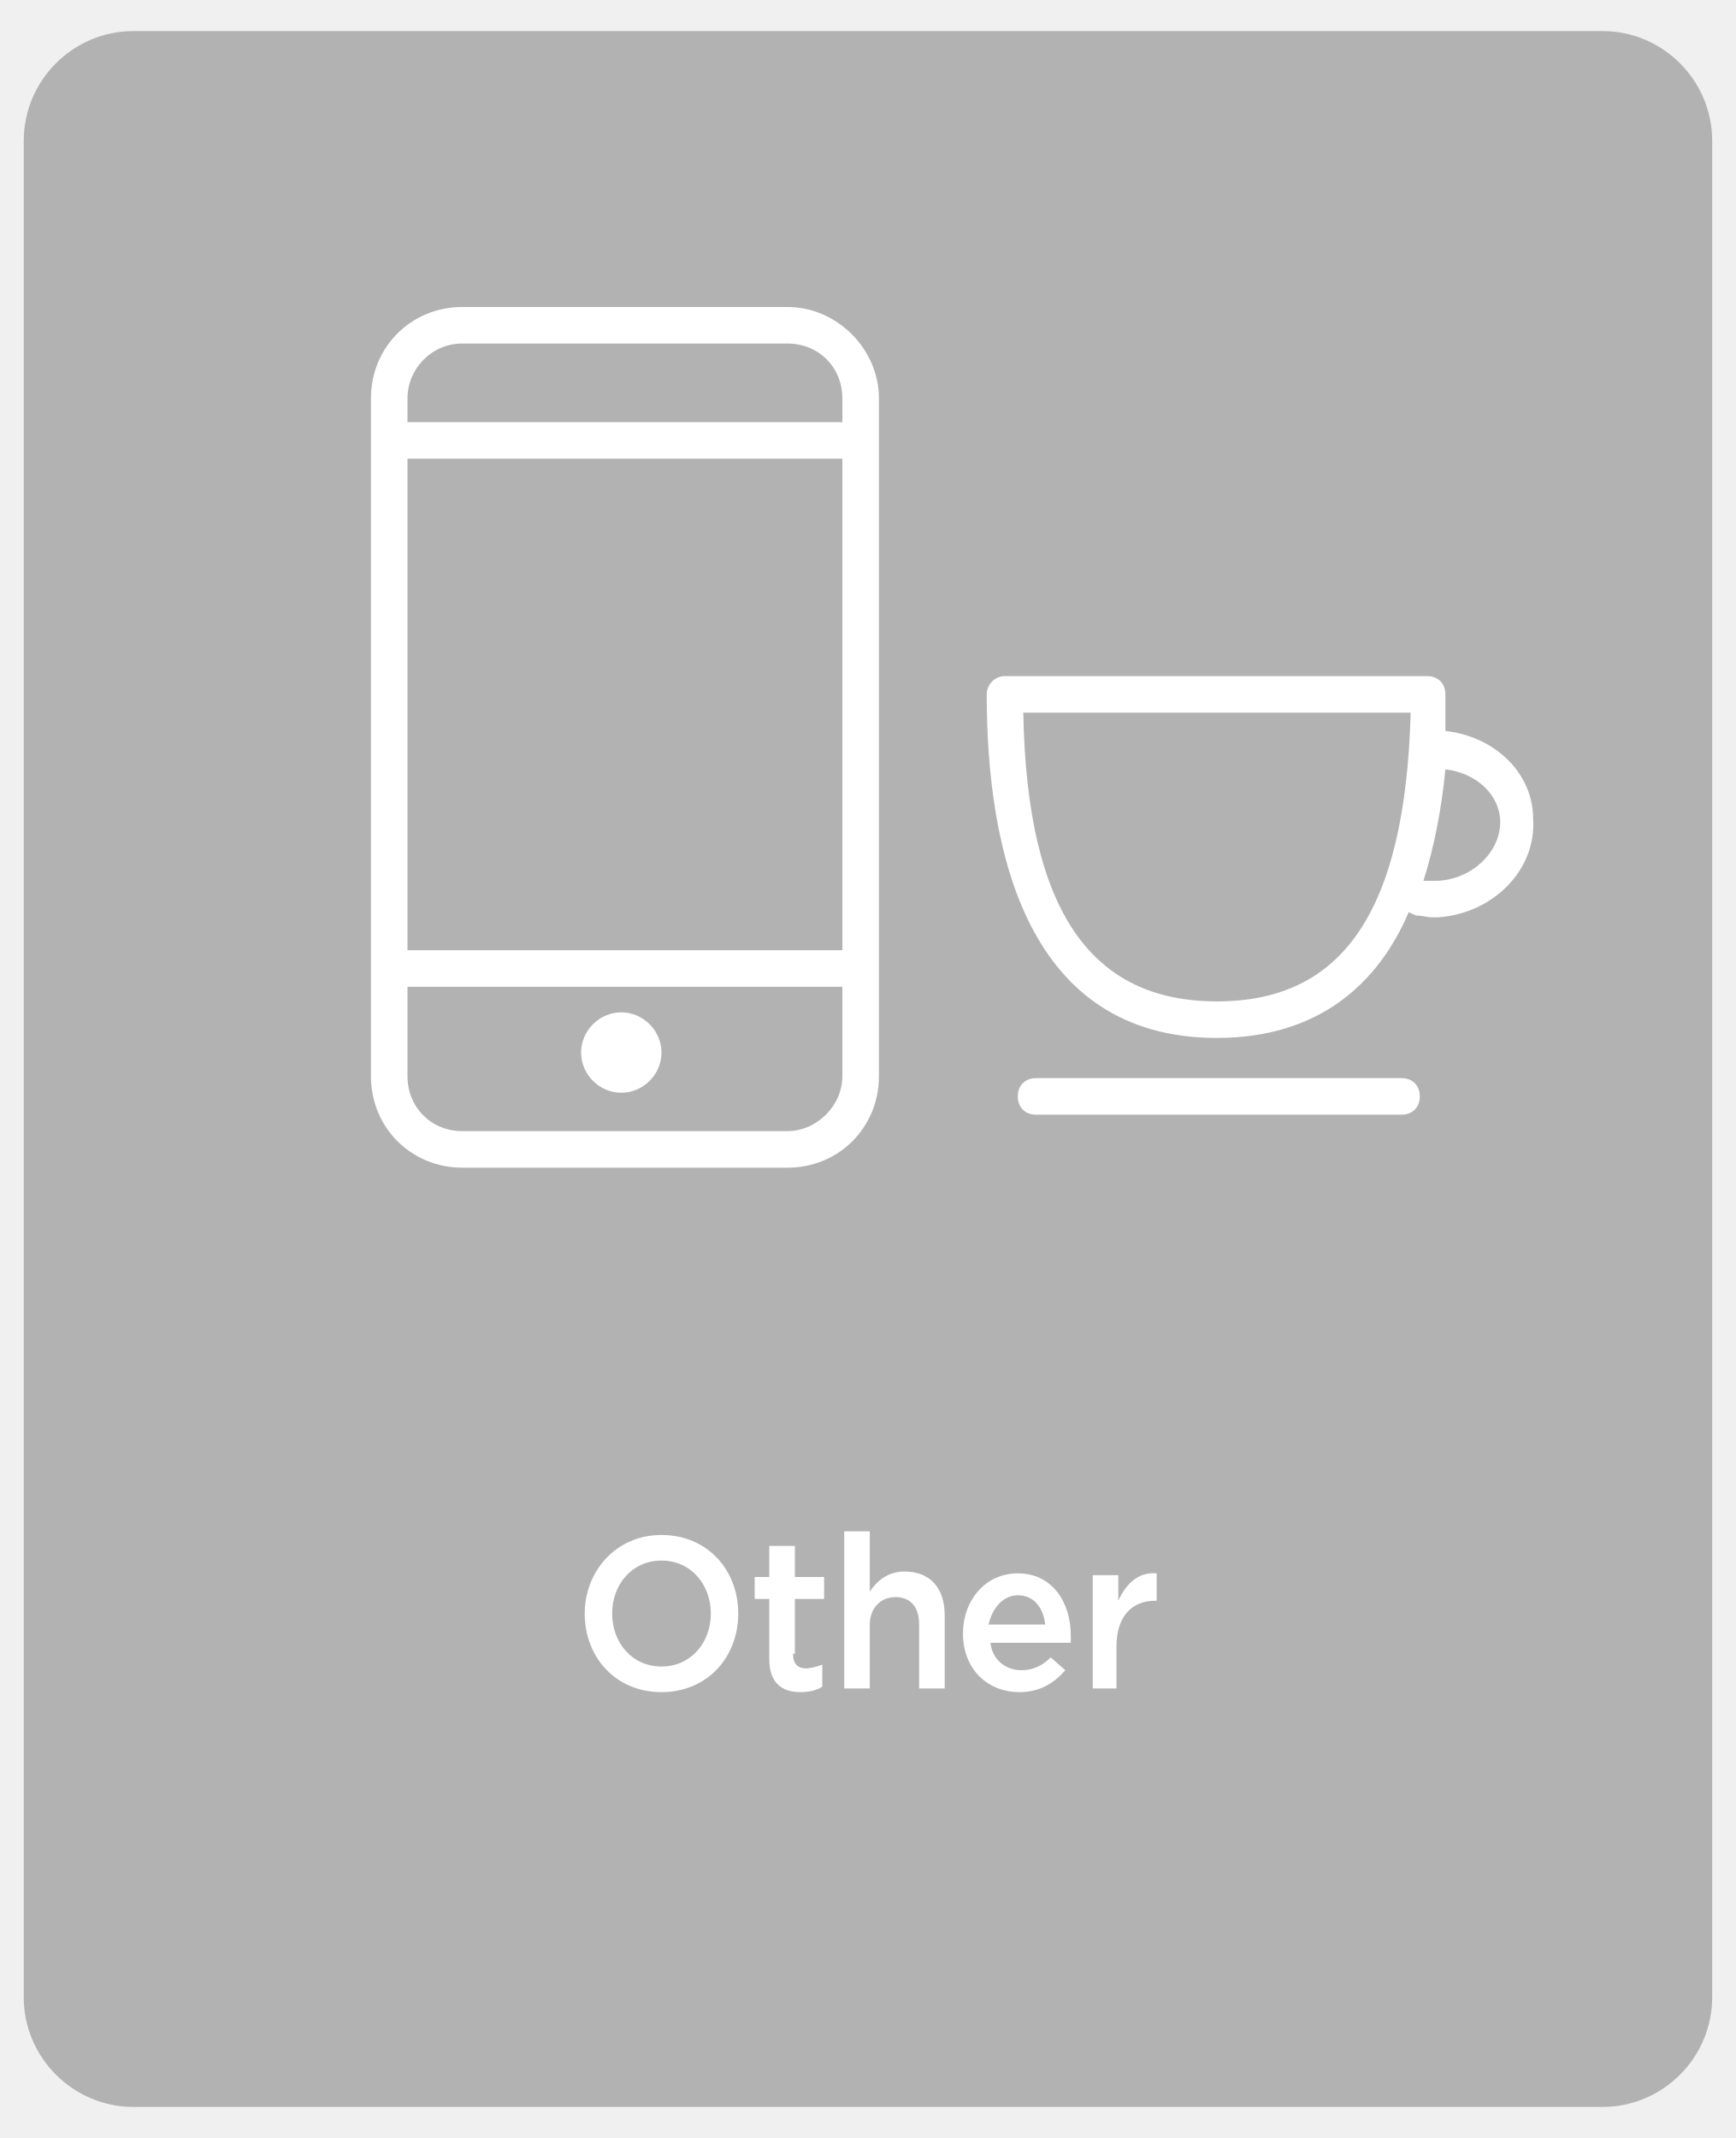
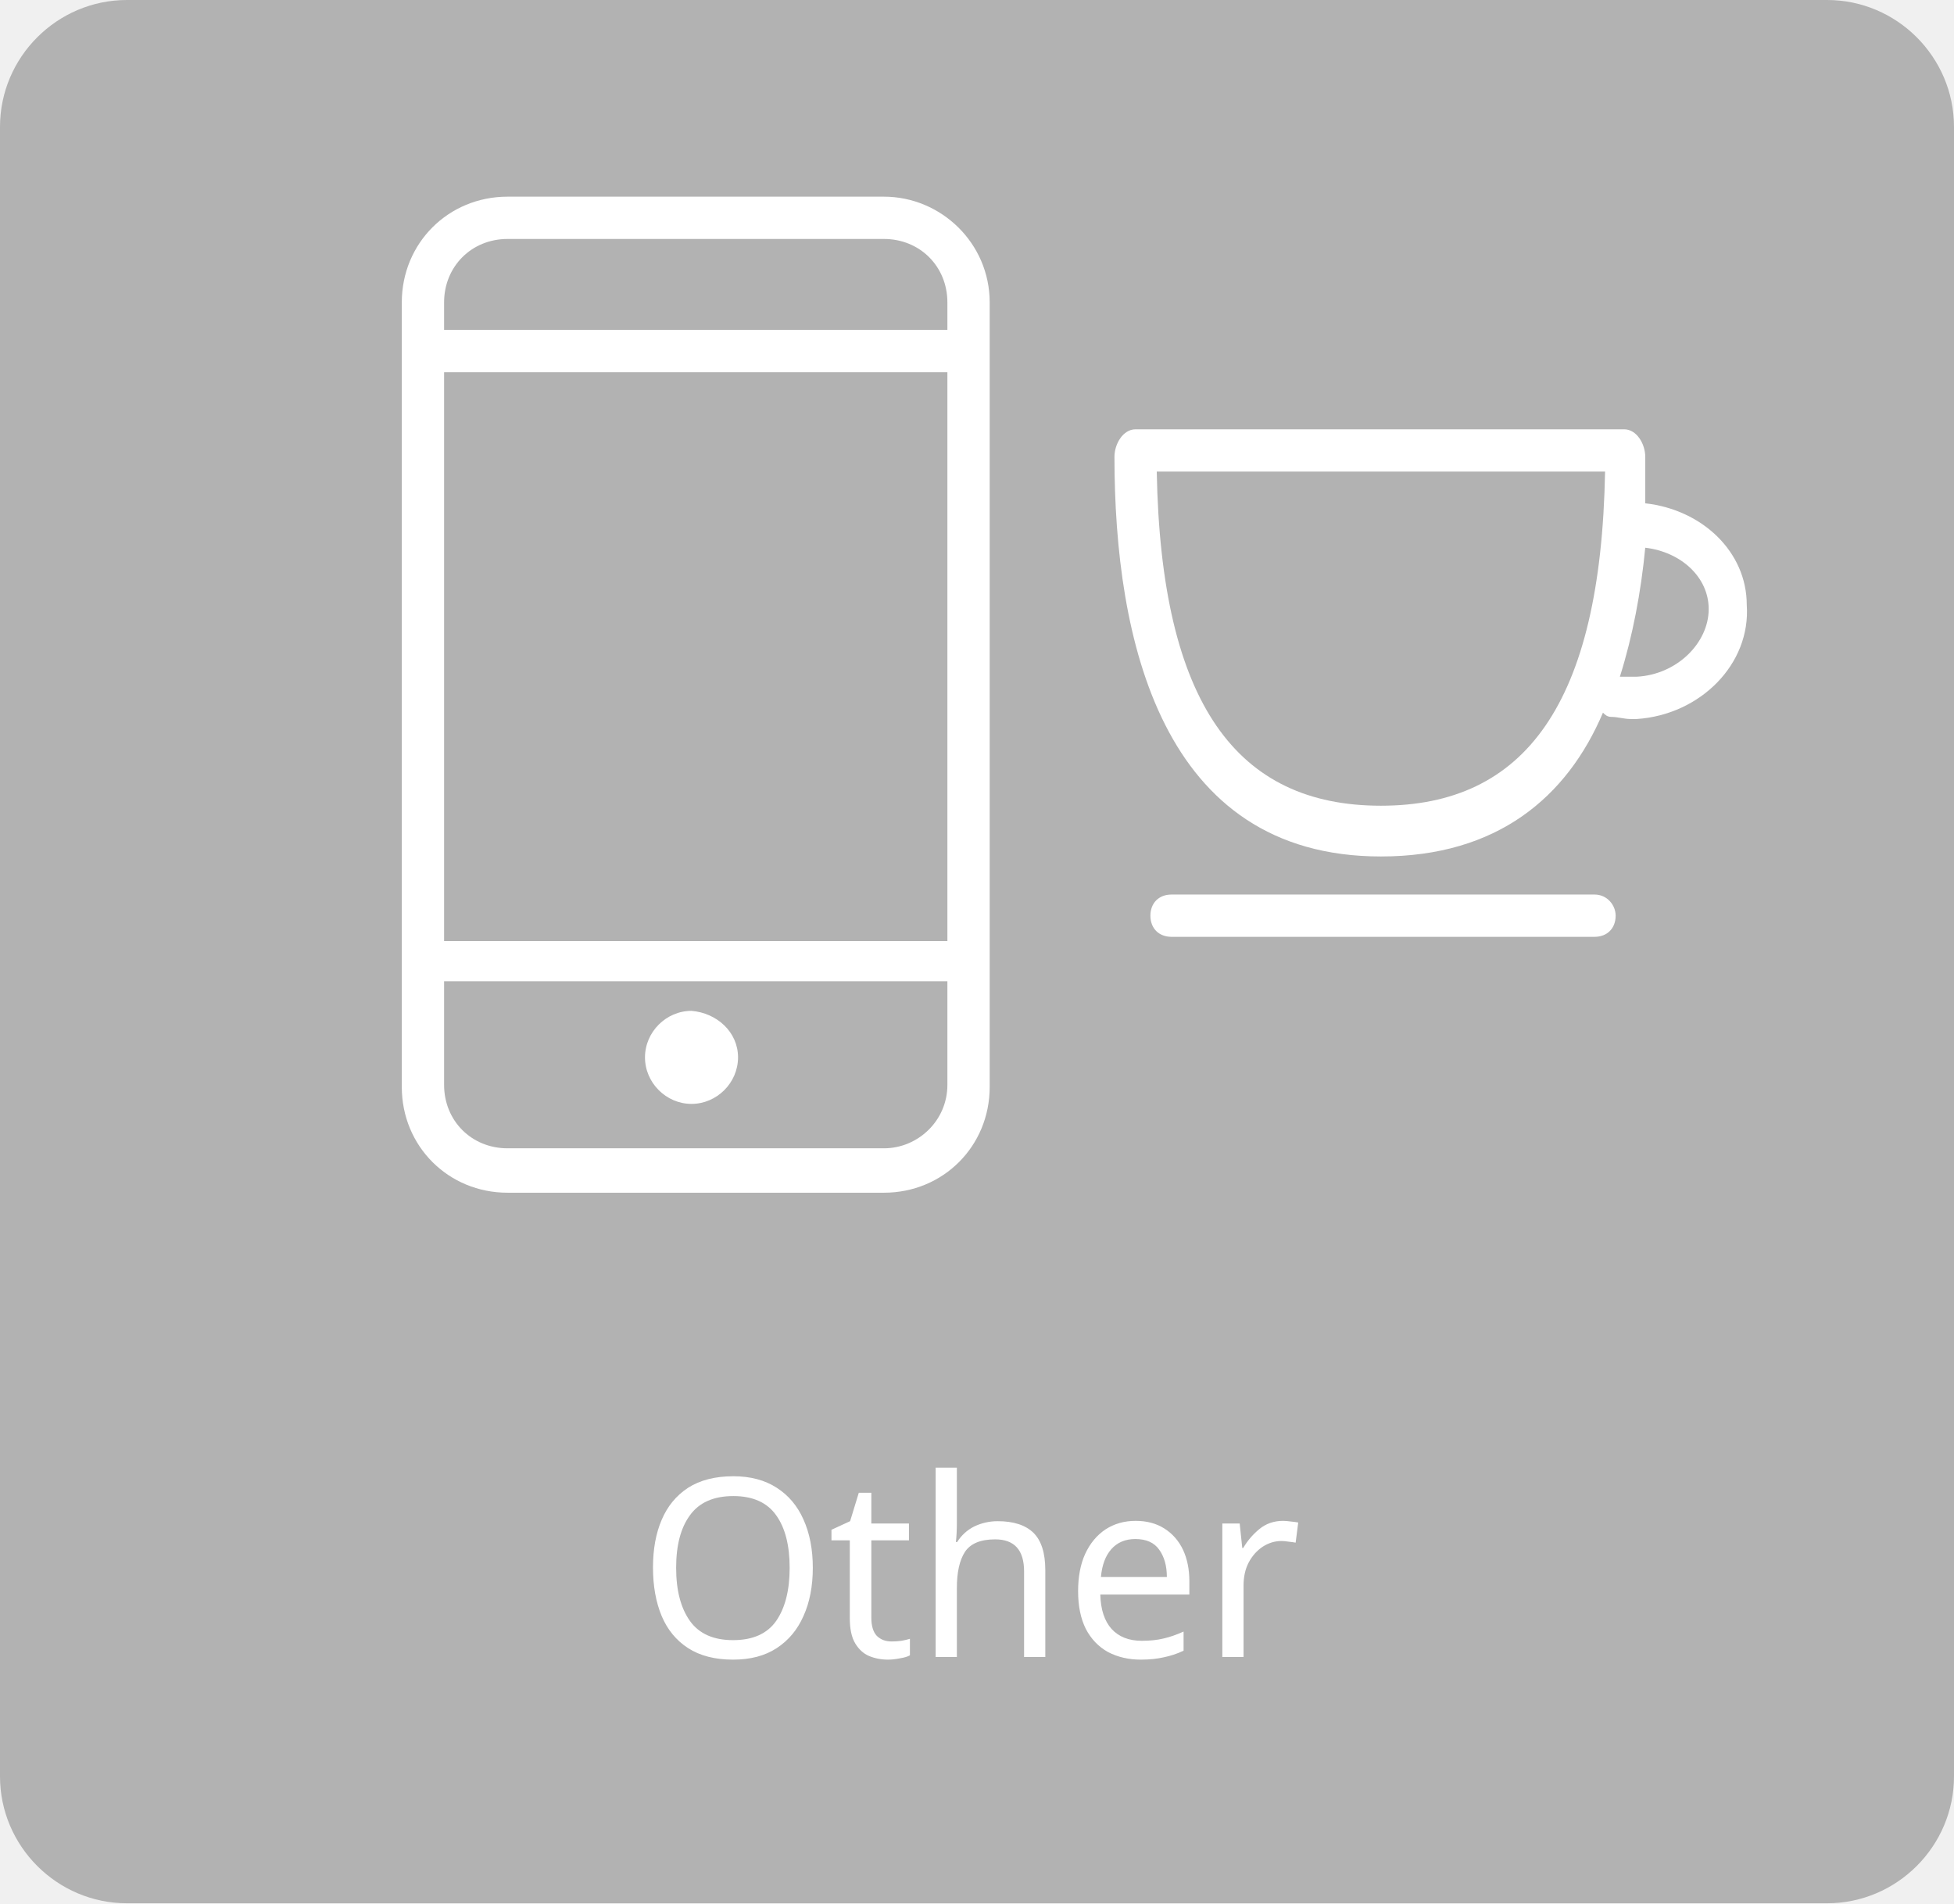
- <svg xmlns="http://www.w3.org/2000/svg" version="1.1" id="Layer_1" x="0px" y="0px" viewBox="0 0 95 117" enable-background="new 0 0 95 117" xml:space="preserve">
+ <svg xmlns="http://www.w3.org/2000/svg" version="1.1" id="Layer_1" x="0px" y="0px" width="92.4px" height="90px" viewBox="0 0 92.4 90" enable-background="new 0 0 92.4 90" xml:space="preserve">
  <g>
-     <path fill="#B2B2B2" d="M93.7,109.3c0,3.3-2.7,6-6,6H7.3c-3.3,0-6-2.7-6-6V7.7c0-3.3,2.7-6,6-6h80.4c3.3,0,6,2.7,6,6V109.3z" />
+     <path fill="#B2B2B2" d="M92.4,84c0,3.3-2.7,6-6,6H6c-3.3,0-6-2.7-6-6V6c0-3.3,2.7-6,6-6h80.4c3.3,0,6,2.7,6,6V84z" />
  </g>
-   <g>
-     <path fill="#FFFFFF" d="M36.2,92.6c-2.5,0-4.2-1.9-4.2-4.3c0-2.3,1.7-4.3,4.2-4.3s4.2,1.9,4.2,4.3S38.7,92.6,36.2,92.6z M36.2,85.4   c-1.6,0-2.7,1.3-2.7,2.9c0,1.6,1.1,2.9,2.7,2.9s2.7-1.3,2.7-2.9C38.9,86.7,37.8,85.4,36.2,85.4z" />
-     <path fill="#FFFFFF" d="M43.4,90.5c0,0.6,0.3,0.8,0.7,0.8c0.3,0,0.6-0.1,0.9-0.2v1.2c-0.3,0.2-0.7,0.3-1.2,0.3   c-1,0-1.7-0.5-1.7-1.8v-3.3h-0.8v-1.2h0.8v-1.7h1.4v1.7h1.6v1.2h-1.6V90.5z" />
-     <path fill="#FFFFFF" d="M47.6,92.4h-1.4v-8.6h1.4v3.3c0.4-0.6,1-1.1,1.9-1.1c1.4,0,2.2,0.9,2.2,2.4v4h-1.4v-3.5   c0-1-0.5-1.5-1.3-1.5c-0.8,0-1.4,0.6-1.4,1.5V92.4z" />
-     <path fill="#FFFFFF" d="M55.9,91.4c0.7,0,1.2-0.3,1.6-0.7l0.8,0.7c-0.6,0.7-1.4,1.2-2.5,1.2c-1.8,0-3.1-1.3-3.1-3.2   c0-1.8,1.2-3.3,3-3.3c1.9,0,2.9,1.6,2.9,3.4c0,0.1,0,0.2,0,0.4h-4.4C54.3,90.8,55,91.4,55.9,91.4z M57.2,88.9   c-0.1-0.9-0.6-1.6-1.5-1.6c-0.8,0-1.4,0.7-1.6,1.6H57.2z" />
-     <path fill="#FFFFFF" d="M61.2,92.4h-1.4v-6.2h1.4v1.4c0.4-0.9,1.1-1.6,2.1-1.5v1.5h-0.1c-1.2,0-2.1,0.8-2.1,2.5V92.4z" />
-   </g>
-   <path fill="#FFFFFF" d="M43.1,16.8H25.3c-2.8,0-5,2.2-5,5v2.3V53v5.9c0,2.8,2.2,5,5,5h17.8c2.8,0,5-2.2,5-5V53V24.1v-2.3  C48.1,19.1,45.8,16.8,43.1,16.8z M25.3,18.8h17.8c1.7,0,3,1.3,3,3v1.3H22.3v-1.3C22.3,20.2,23.6,18.8,25.3,18.8z M46.1,52H22.3V25.1  h23.8V52z M43.1,61.9H25.3c-1.7,0-3-1.3-3-3V54h23.8v4.9C46.1,60.5,44.7,61.9,43.1,61.9z M36.2,57.6c0,1.2-1,2.2-2.2,2.2  c-1.2,0-2.2-1-2.2-2.2c0-1.2,1-2.2,2.2-2.2C35.2,55.4,36.2,56.4,36.2,57.6z" />
-   <path fill="#FFFFFF" d="M79.1,40c0-0.7,0-1.4,0-2c0-0.6-0.4-1-1-1H55c-0.6,0-1,0.5-1,1c0,8.6,2.2,18.8,12.6,18.8  c5.5,0,8.8-2.9,10.5-6.9c0.1,0.1,0.2,0.1,0.4,0.2c0.3,0,0.6,0.1,0.9,0.1c0.1,0,0.2,0,0.3,0c3-0.2,5.4-2.6,5.2-5.4  C83.9,42.3,81.8,40.3,79.1,40z M66.6,54.8C59.8,54.8,56.2,50,56,39h21.2C76.9,50,73.4,54.8,66.6,54.8z M78.7,48.2  c-0.3,0-0.6,0-0.8,0c0,0,0,0,0,0c0.6-1.9,1-4,1.2-6.1c1.7,0.2,3,1.4,3,2.9C82.1,46.6,80.6,48.1,78.7,48.2z M77.7,60c0,0.6-0.4,1-1,1  h-20c-0.6,0-1-0.4-1-1s0.4-1,1-1h20C77.3,59,77.7,59.4,77.7,60z" />
+   <text transform="matrix(0.9732 0 0 1 30.1787 78.3542)" fill="#FFFFFF" font-family="'Gotham-Medium'" font-size="11.782px">Other</text>
+   <path fill="#FFFFFF" d="M41.8,9.3H24c-2.8,0-5,2.2-5,5v2.3v28.9v5.9c0,2.8,2.2,5,5,5h17.8c2.8,0,5-2.2,5-5v-5.9V16.6v-2.3  C46.8,11.5,44.5,9.3,41.8,9.3z M24,11.3h17.8c1.7,0,3,1.3,3,3v1.3H21v-1.3C21,12.6,22.3,11.3,24,11.3z M44.8,44.5H21V17.6h23.8V44.5  z M41.8,54.3H24c-1.7,0-3-1.3-3-3v-4.9h23.8v4.9C44.8,53,43.4,54.3,41.8,54.3z M34.9,50c0,1.2-1,2.2-2.2,2.2c-1.2,0-2.2-1-2.2-2.2  c0-1.2,1-2.2,2.2-2.2C33.9,47.9,34.9,48.8,34.9,50z" />
+   <path fill="#FFFFFF" d="M77.8,23.8c0-0.7,0-1.6,0-2.2c0-0.6-0.4-1.3-1-1.3H53.7c-0.6,0-1,0.7-1,1.3c0,8.6,2.2,18.9,12.6,18.9  c5.5,0,8.8-2.8,10.5-6.8c0.1,0.1,0.2,0.2,0.4,0.2c0.3,0,0.6,0.1,0.9,0.1c0.1,0,0.2,0,0.3,0c3-0.2,5.4-2.6,5.2-5.4  C82.6,26.1,80.5,24.1,77.8,23.8z M65.3,38.1c-6.8,0-10.4-4.8-10.6-15.8h21.2C75.7,33.3,72.1,38.1,65.3,38.1z M77.4,32  c-0.3,0-0.6,0-0.8,0c0,0,0,0,0,0c0.6-1.9,1-4,1.2-6.1c1.7,0.2,3,1.4,3,2.9C80.8,30.4,79.3,31.9,77.4,32z M76.4,43.3c0,0.6-0.4,1-1,1  h-20c-0.6,0-1-0.4-1-1s0.4-1,1-1h20C76,42.3,76.4,42.8,76.4,43.3z" />
</svg>
